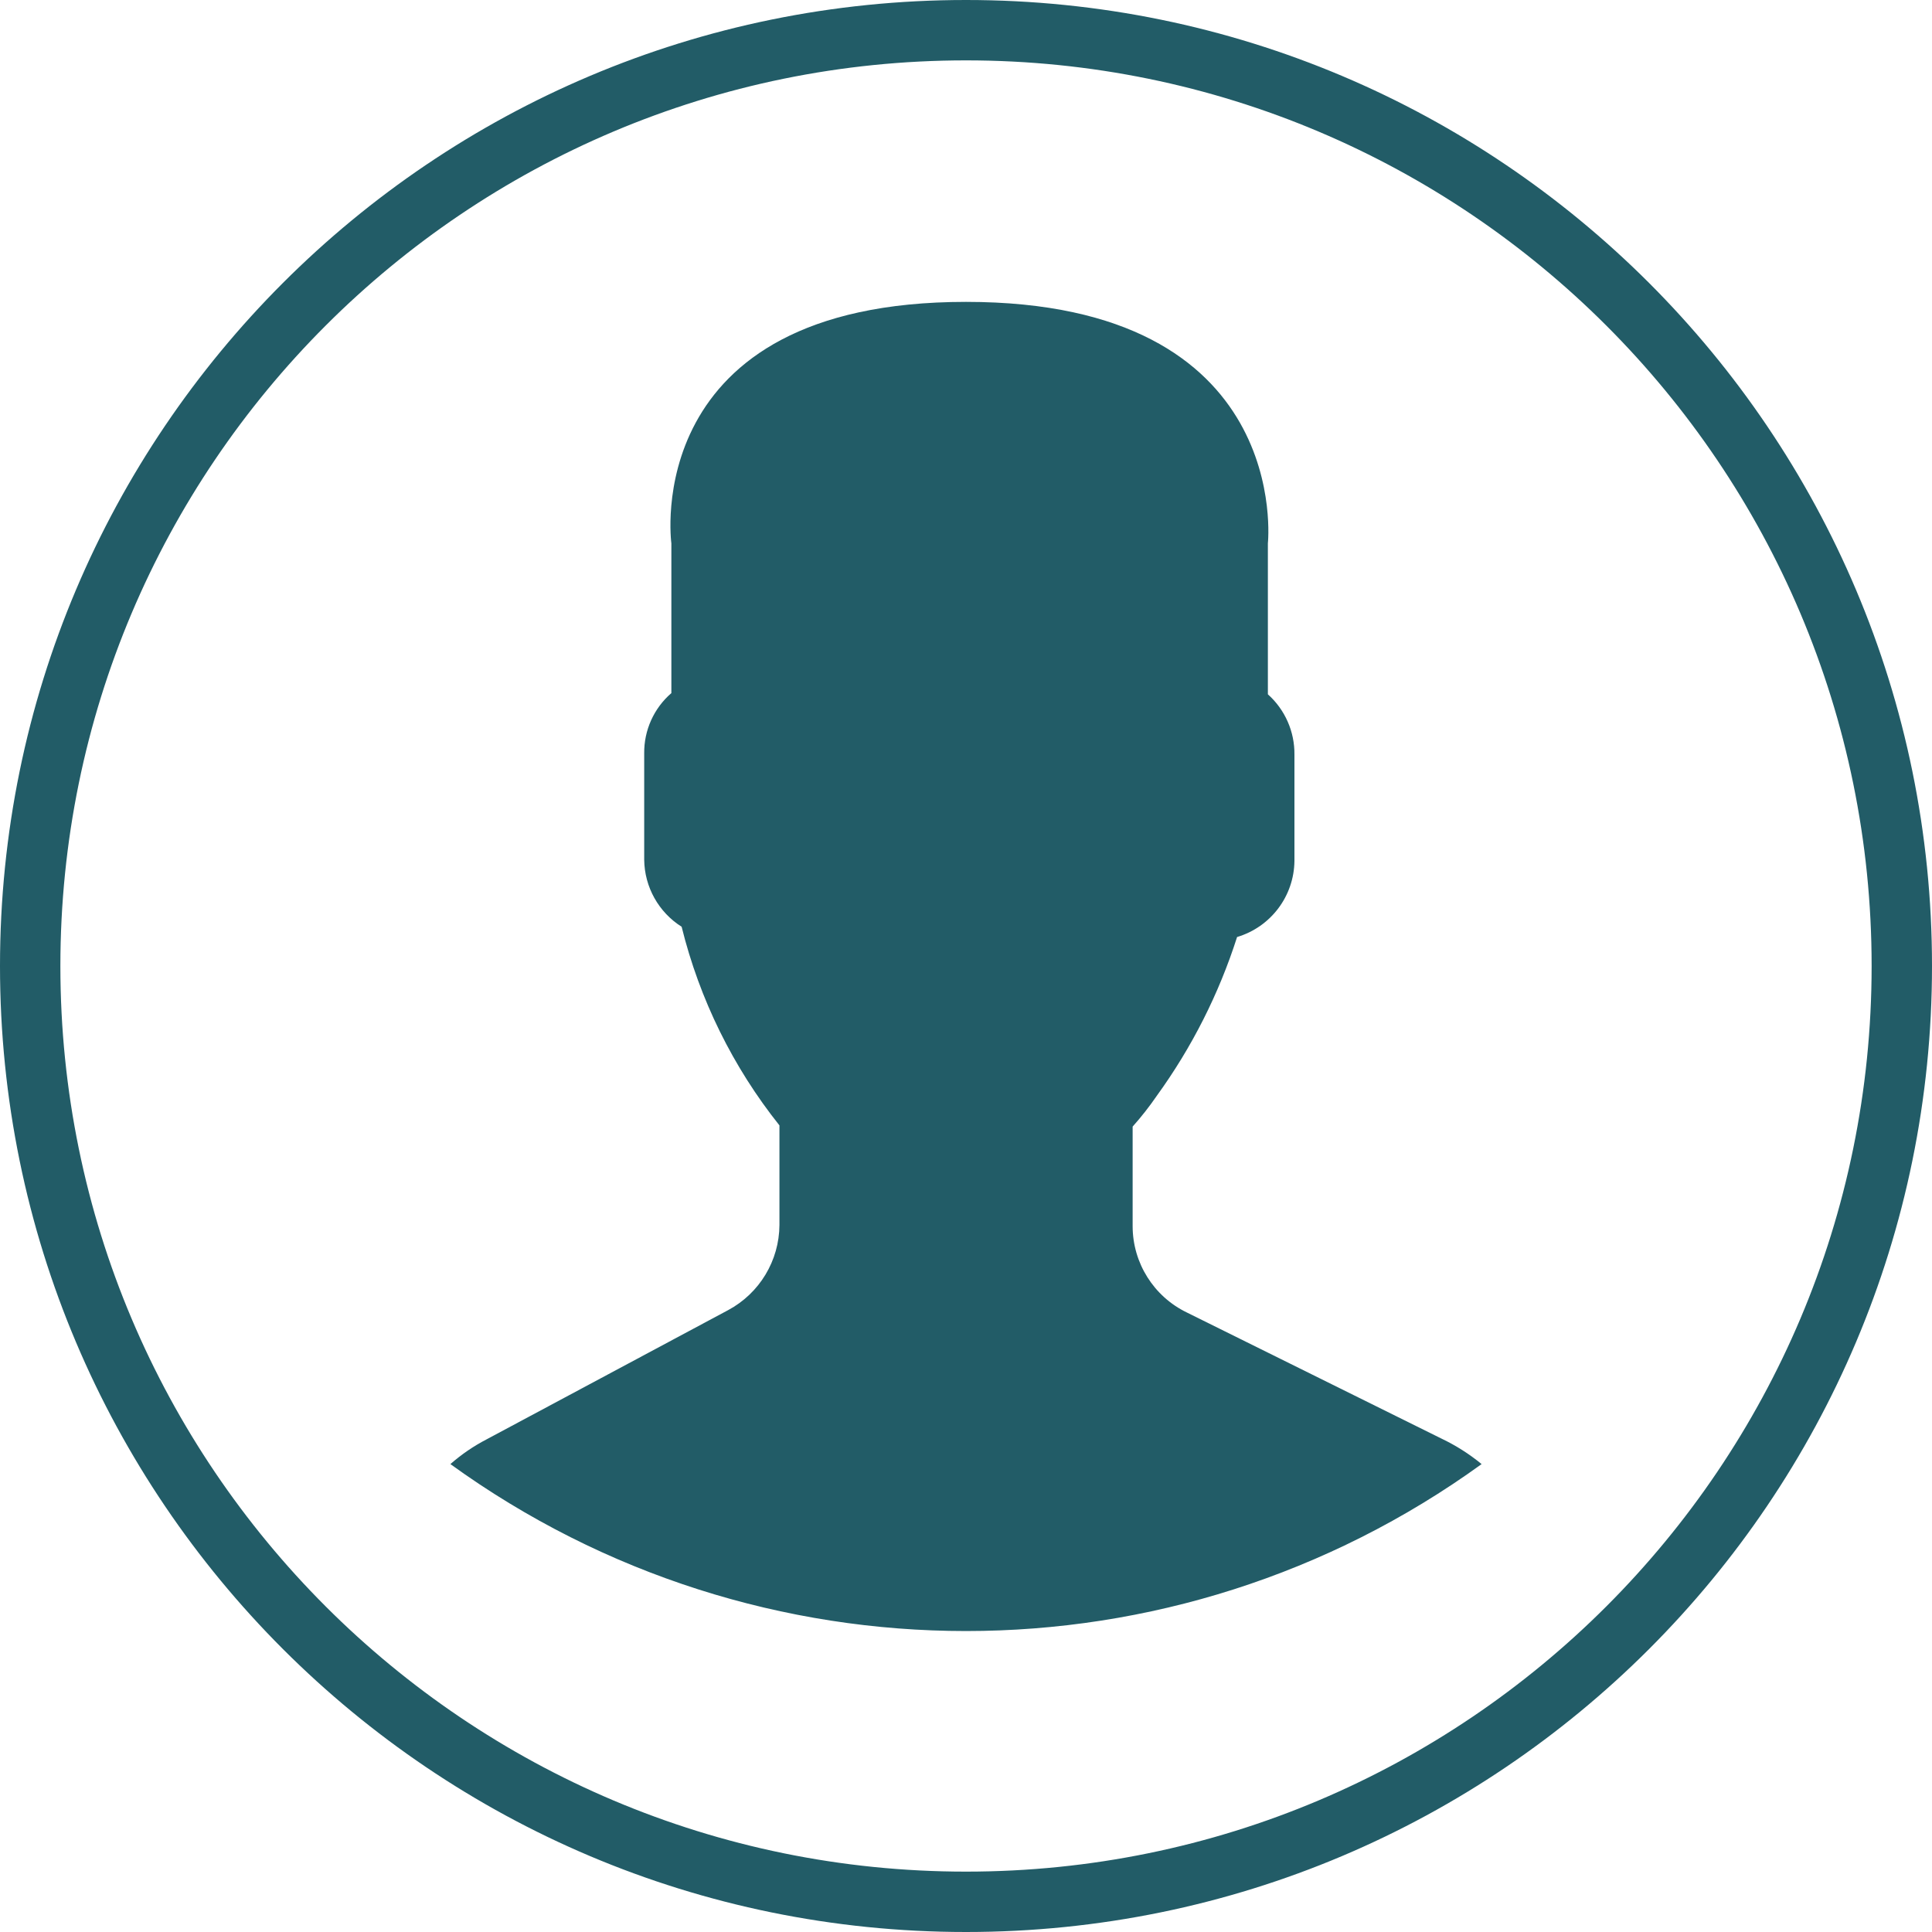
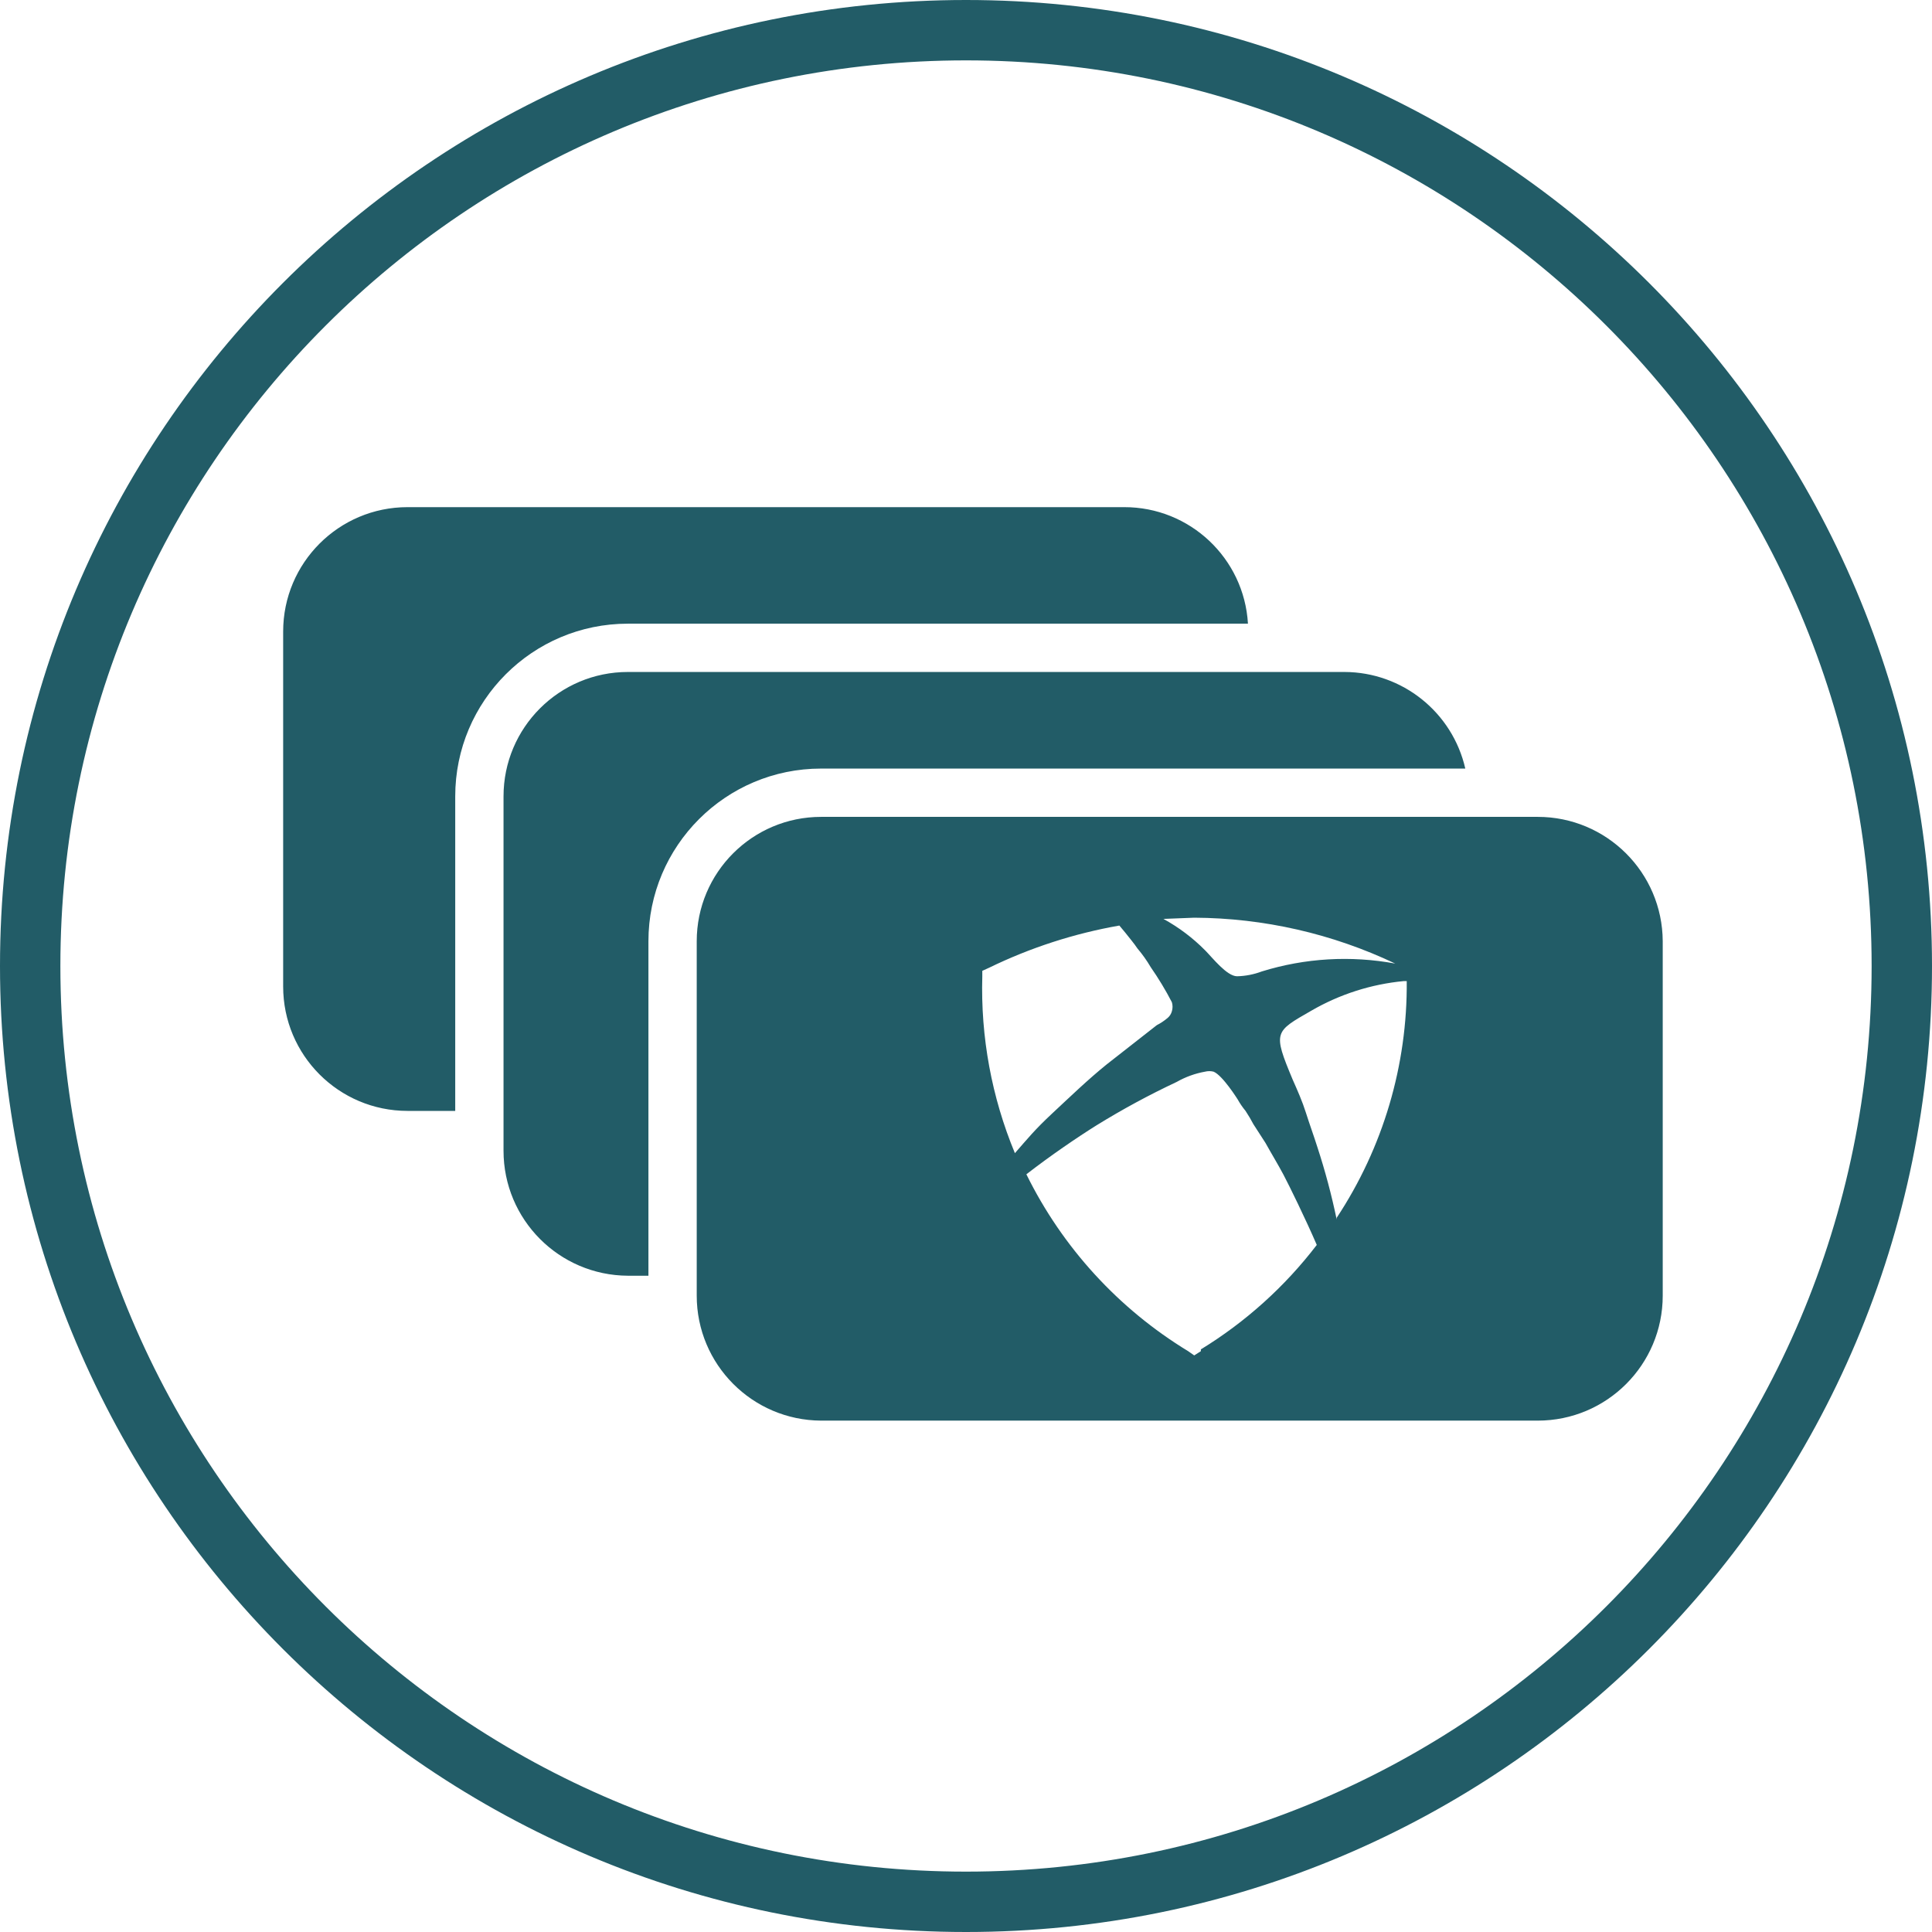
<svg xmlns="http://www.w3.org/2000/svg" id="Layer_1" data-name="Layer 1" viewBox="0 0 32 32">
  <defs>
    <style>.cls-1{fill:#225c67;}</style>
  </defs>
-   <path class="cls-1" d="M23.88,23.83a3.22,3.22,0,0,1,.66.42,14.57,14.57,0,0,1-17.08,0,3,3,0,0,1,.6-.41l4-2.14a1.61,1.61,0,0,0,.85-1.41V18.64a8.58,8.58,0,0,1-1.62-3.29,1.33,1.33,0,0,1-.62-1.11V12.48a1.3,1.3,0,0,1,.45-1V9S10.57,5,16,5,21,9,21,9V11.5a1.32,1.32,0,0,1,.44,1v1.76a1.33,1.33,0,0,1-.95,1.26,9.31,9.31,0,0,1-1.33,2.63,5.07,5.07,0,0,1-.4.51v1.65a1.59,1.59,0,0,0,.9,1.43ZM32,16A16,16,0,1,1,16,0,16,16,0,0,1,32,16Zm-1,0A15,15,0,1,0,16,31,15,15,0,0,0,31,16Z" />
+   <path class="cls-1" d="M16,0A16,16,0,1,0,32,16,16,16,0,0,0,16,0Zm0,31A15,15,0,1,1,31,16,15,15,0,0,1,16,31ZM7.54,13.19V18.4H6.75a2.06,2.06,0,0,1-2.06-2.06V10.46A2.06,2.06,0,0,1,6.75,8.4H18.62a2.05,2.05,0,0,1,2.05,1.93H10.4A2.86,2.86,0,0,0,7.54,13.19Zm3.2,2.4v5.54H10.4a2.07,2.07,0,0,1-2.06-2.07V13.19a2.06,2.06,0,0,1,2.06-2.06H22.27a2.06,2.06,0,0,1,2,1.6H13.6A2.86,2.86,0,0,0,10.74,15.59Zm14.73-2.06H13.6a2.06,2.06,0,0,0-2.06,2.06v5.87a2.07,2.07,0,0,0,2.06,2.07H25.47a2.07,2.07,0,0,0,2.07-2.07V15.59A2.07,2.07,0,0,0,25.47,13.53ZM19.78,15.2a7.84,7.84,0,0,1,3.33.76,4.62,4.62,0,0,0-2.21.13,1.24,1.24,0,0,1-.41.08c-.17,0-.41-.31-.53-.43a3,3,0,0,0-.69-.52Zm-3.51,1v-.12l.11-.05a8.15,8.15,0,0,1,2.16-.7l.1.12c.07.09.14.17.2.26a2.18,2.18,0,0,1,.22.31,5.26,5.26,0,0,1,.35.58.26.26,0,0,1,0,.15.22.22,0,0,1-.07.11.94.94,0,0,1-.18.12l-.83.65c-.31.25-.61.54-.9.81s-.41.42-.62.66A7.11,7.11,0,0,1,16.27,16.17Zm3.62,6.18-.11.07-.1-.07A7.1,7.1,0,0,1,17,19.45c.4-.31.84-.61,1.16-.81a13.25,13.25,0,0,1,1.33-.72,1.48,1.48,0,0,1,.47-.17.29.29,0,0,1,.14,0c.15.06.4.46.4.46h0a1.27,1.27,0,0,0,.13.19,2.53,2.53,0,0,1,.13.22l.2.31c.1.18.21.36.3.53s.36.72.55,1.16A7.06,7.06,0,0,1,19.89,22.35Zm2.25-2.18A11.16,11.16,0,0,0,21.82,19c-.06-.19-.13-.38-.19-.57s-.14-.37-.22-.55c-.33-.79-.3-.79.31-1.14a3.76,3.76,0,0,1,1.53-.49h.05A7,7,0,0,1,22.14,20.17Z" />
</svg>
